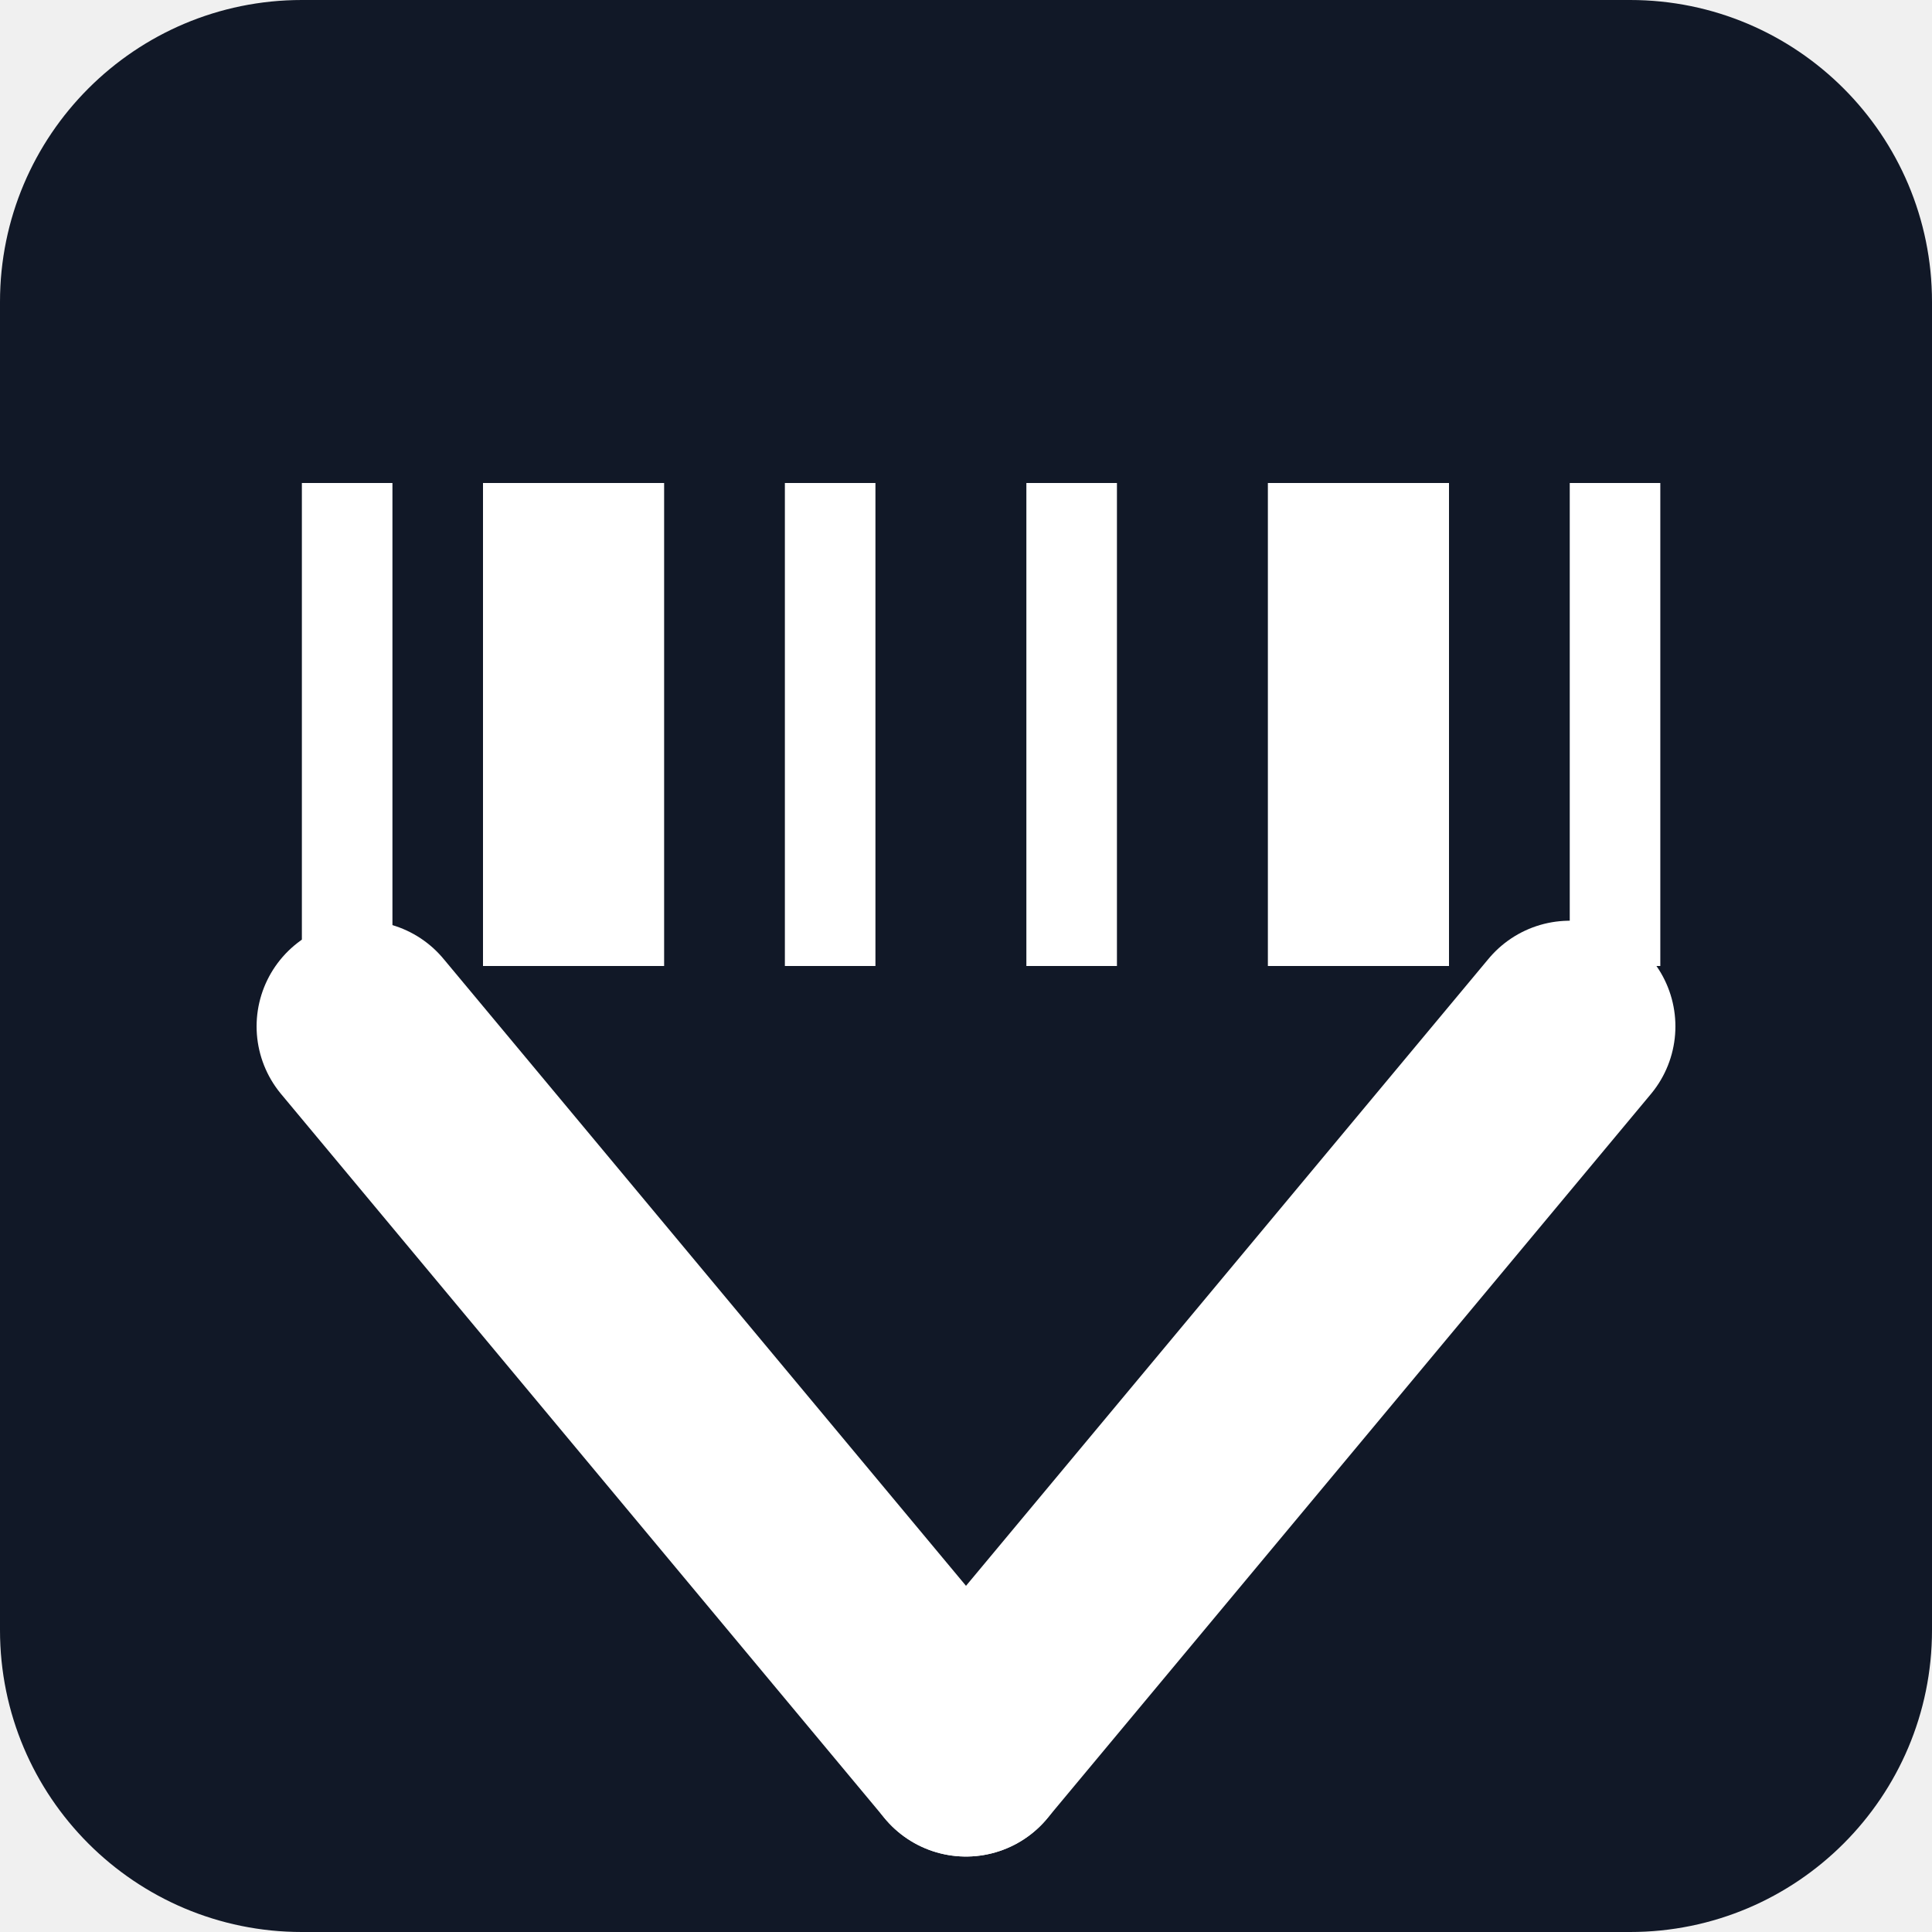
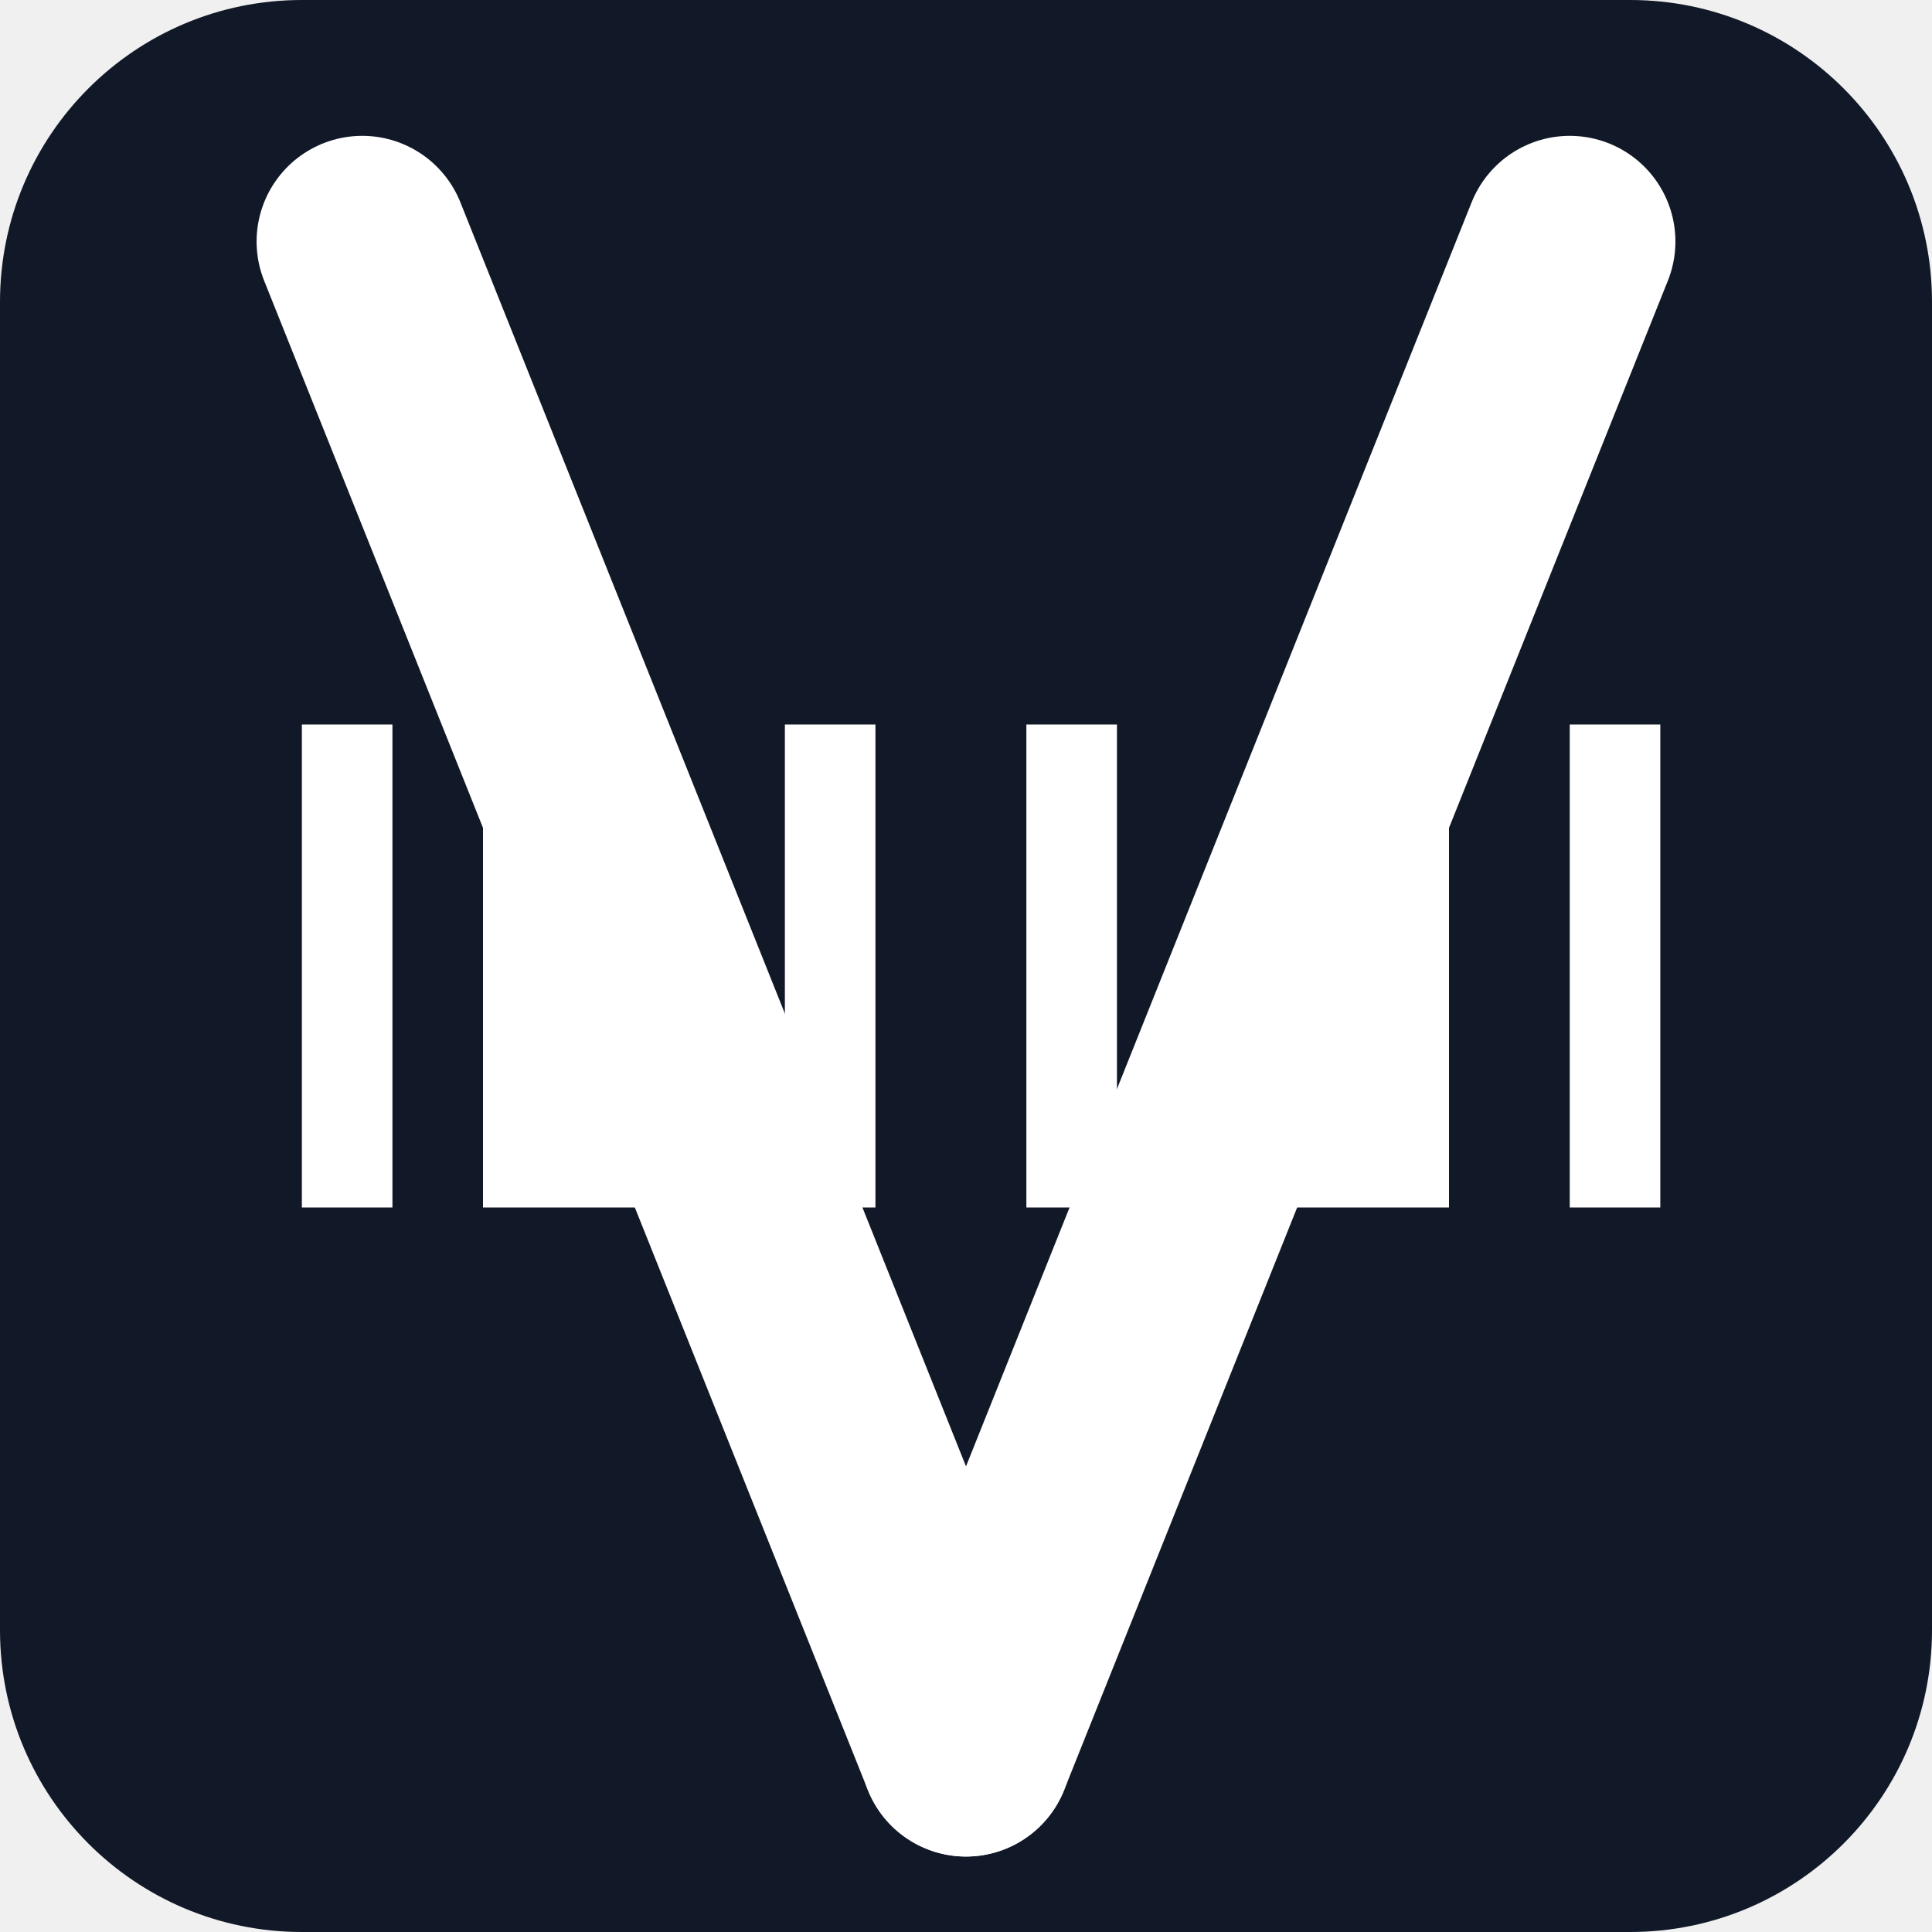
<svg xmlns="http://www.w3.org/2000/svg" viewBox="0 0 32 32">
  <rect width="32" height="32" rx="5" fill="#111827" />
-   <line x1="6" y1="17" x2="16" y2="29" stroke="white" stroke-width="3.5" stroke-linecap="round" />
-   <line x1="26" y1="17" x2="16" y2="29" stroke="white" stroke-width="3.5" stroke-linecap="round" />
-   <rect x="5" y="8" width="1.5" height="8" fill="white" />
-   <rect x="8" y="8" width="3" height="8" fill="white" />
-   <rect x="13" y="8" width="1.5" height="8" fill="white" />
-   <rect x="17" y="8" width="1.5" height="8" fill="white" />
-   <rect x="21" y="8" width="3" height="8" fill="white" />
-   <rect x="26" y="8" width="1.5" height="8" fill="white" />
+   <line x1="6" y1="4" x2="16" y2="29" stroke="white" stroke-width="3.5" stroke-linecap="round" />
+   <line x1="26" y1="4" x2="16" y2="29" stroke="white" stroke-width="3.5" stroke-linecap="round" />
+   <rect x="5" y="12" width="1.5" height="8" fill="white" />
+   <rect x="8" y="12" width="3" height="8" fill="white" />
+   <rect x="13" y="12" width="1.5" height="8" fill="white" />
+   <rect x="17" y="12" width="1.5" height="8" fill="white" />
+   <rect x="21" y="12" width="3" height="8" fill="white" />
+   <rect x="26" y="12" width="1.5" height="8" fill="white" />
</svg>
